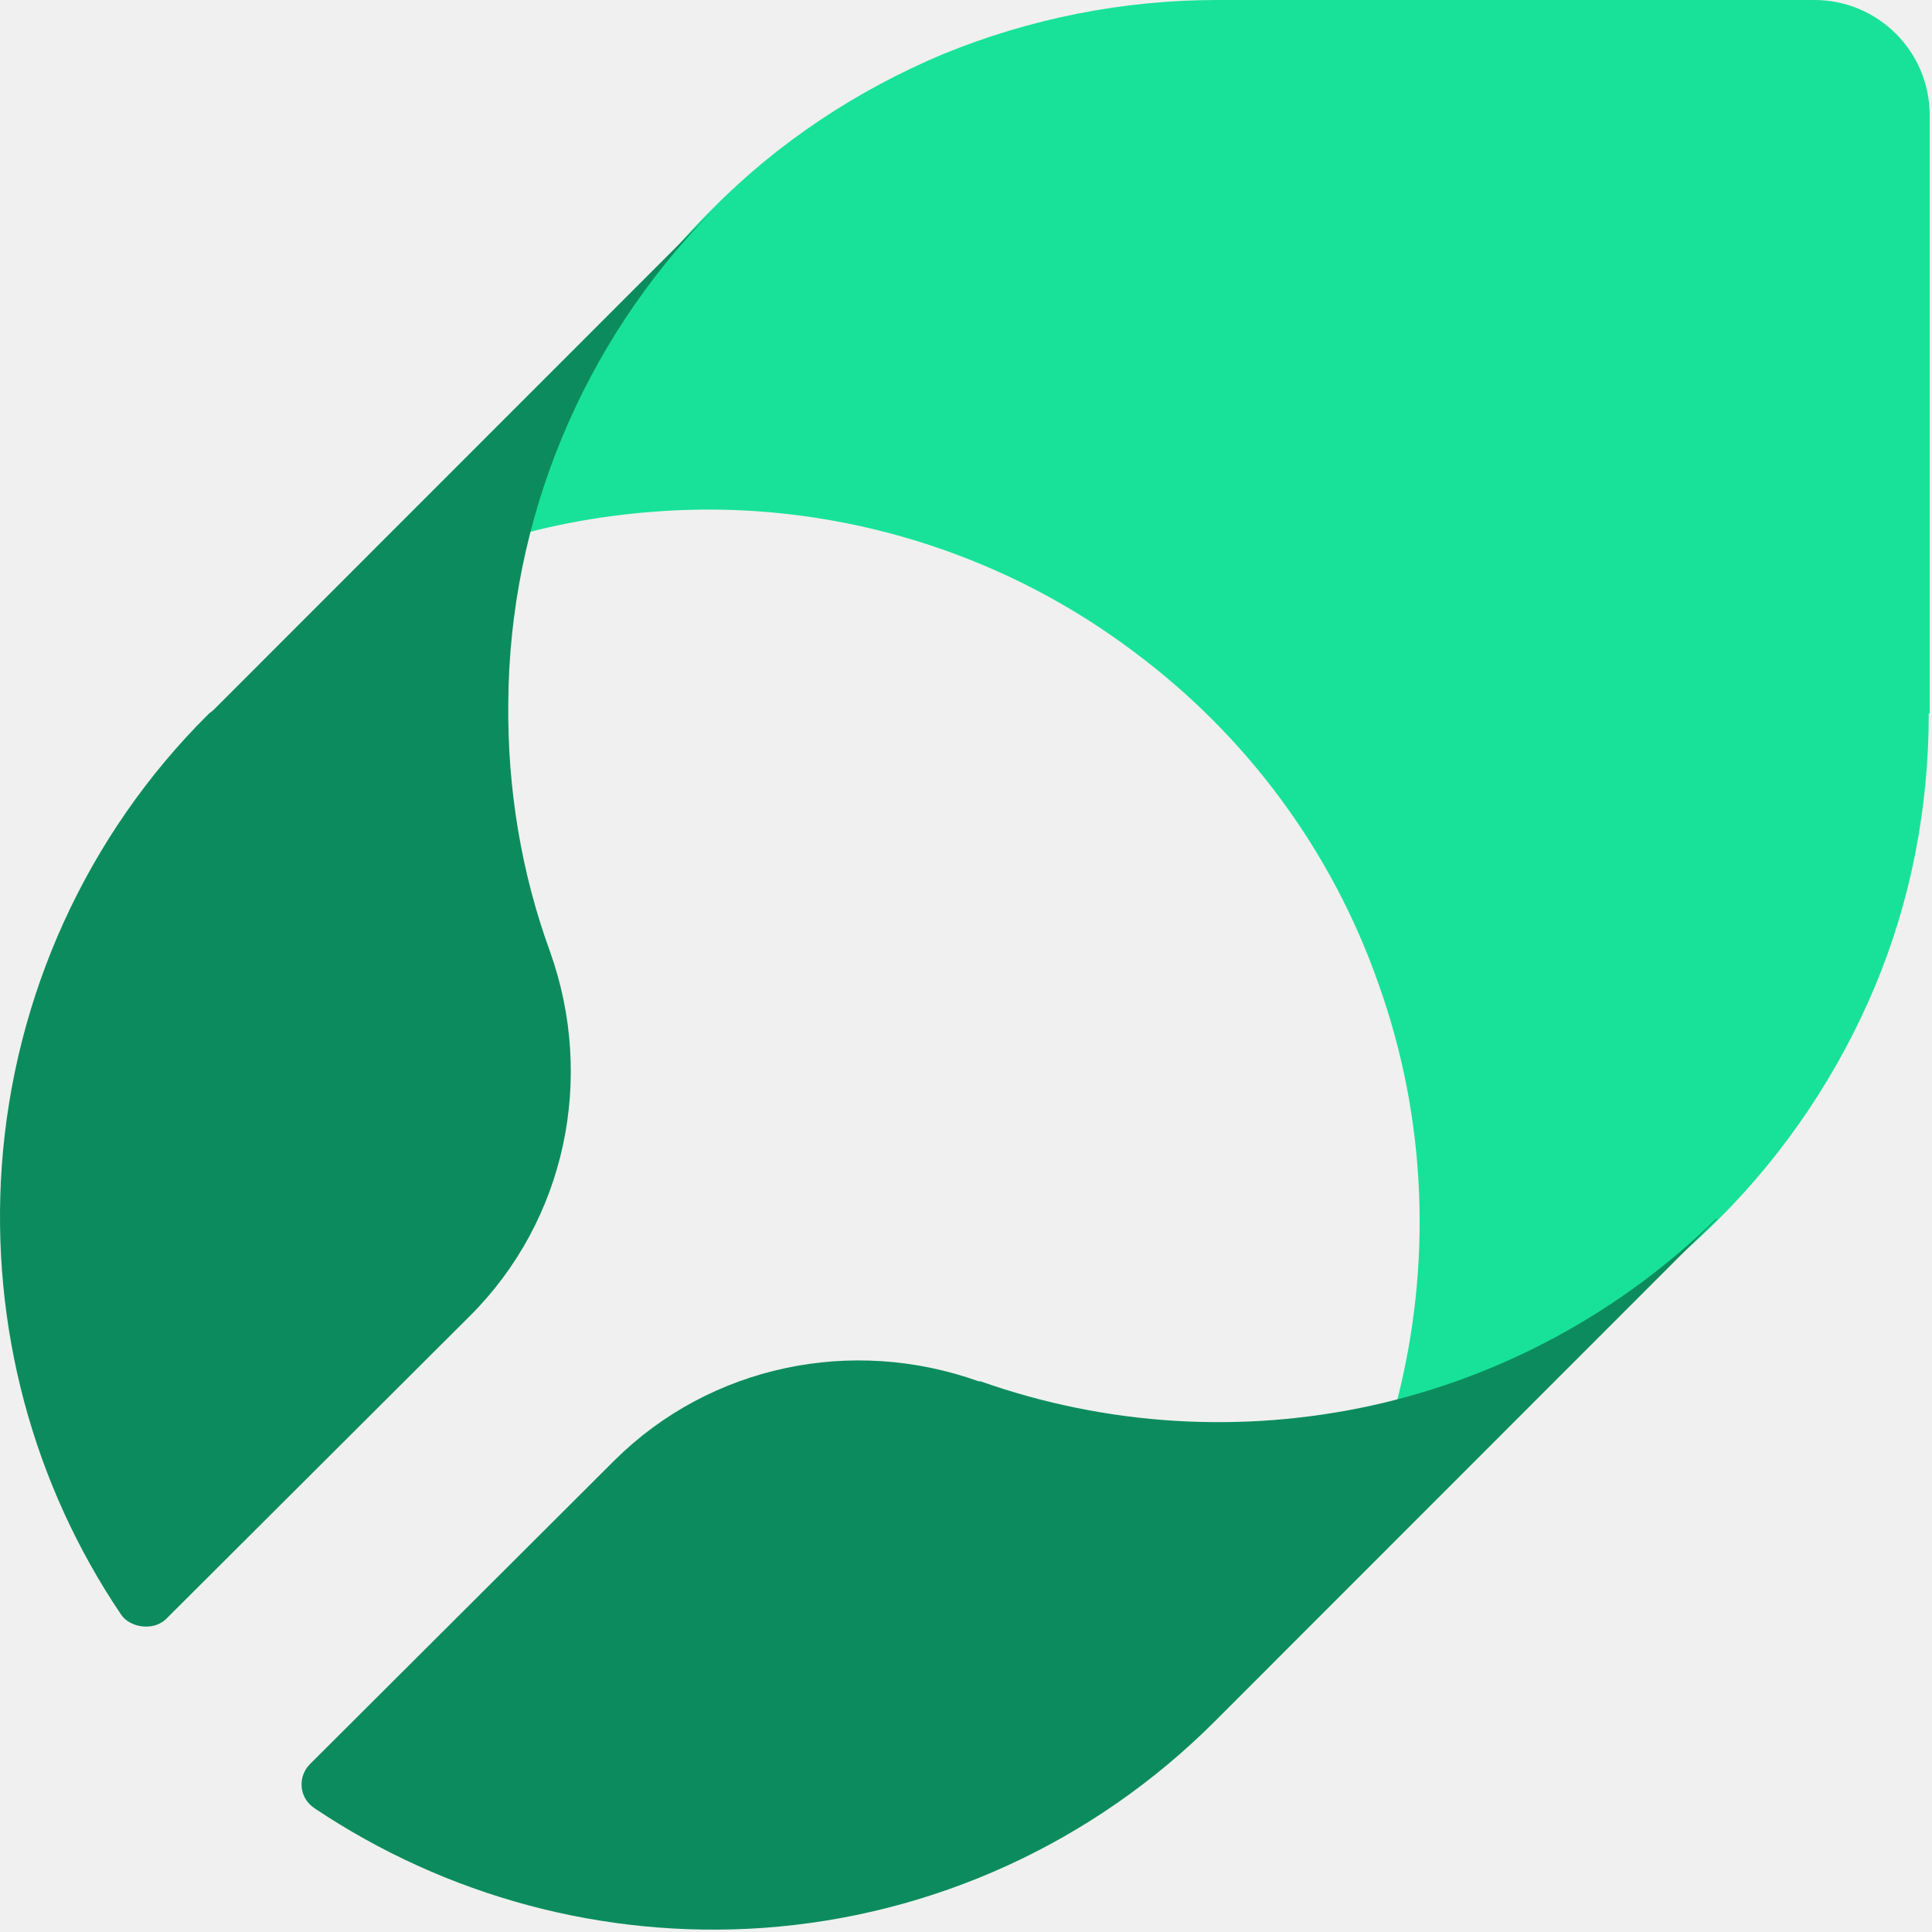
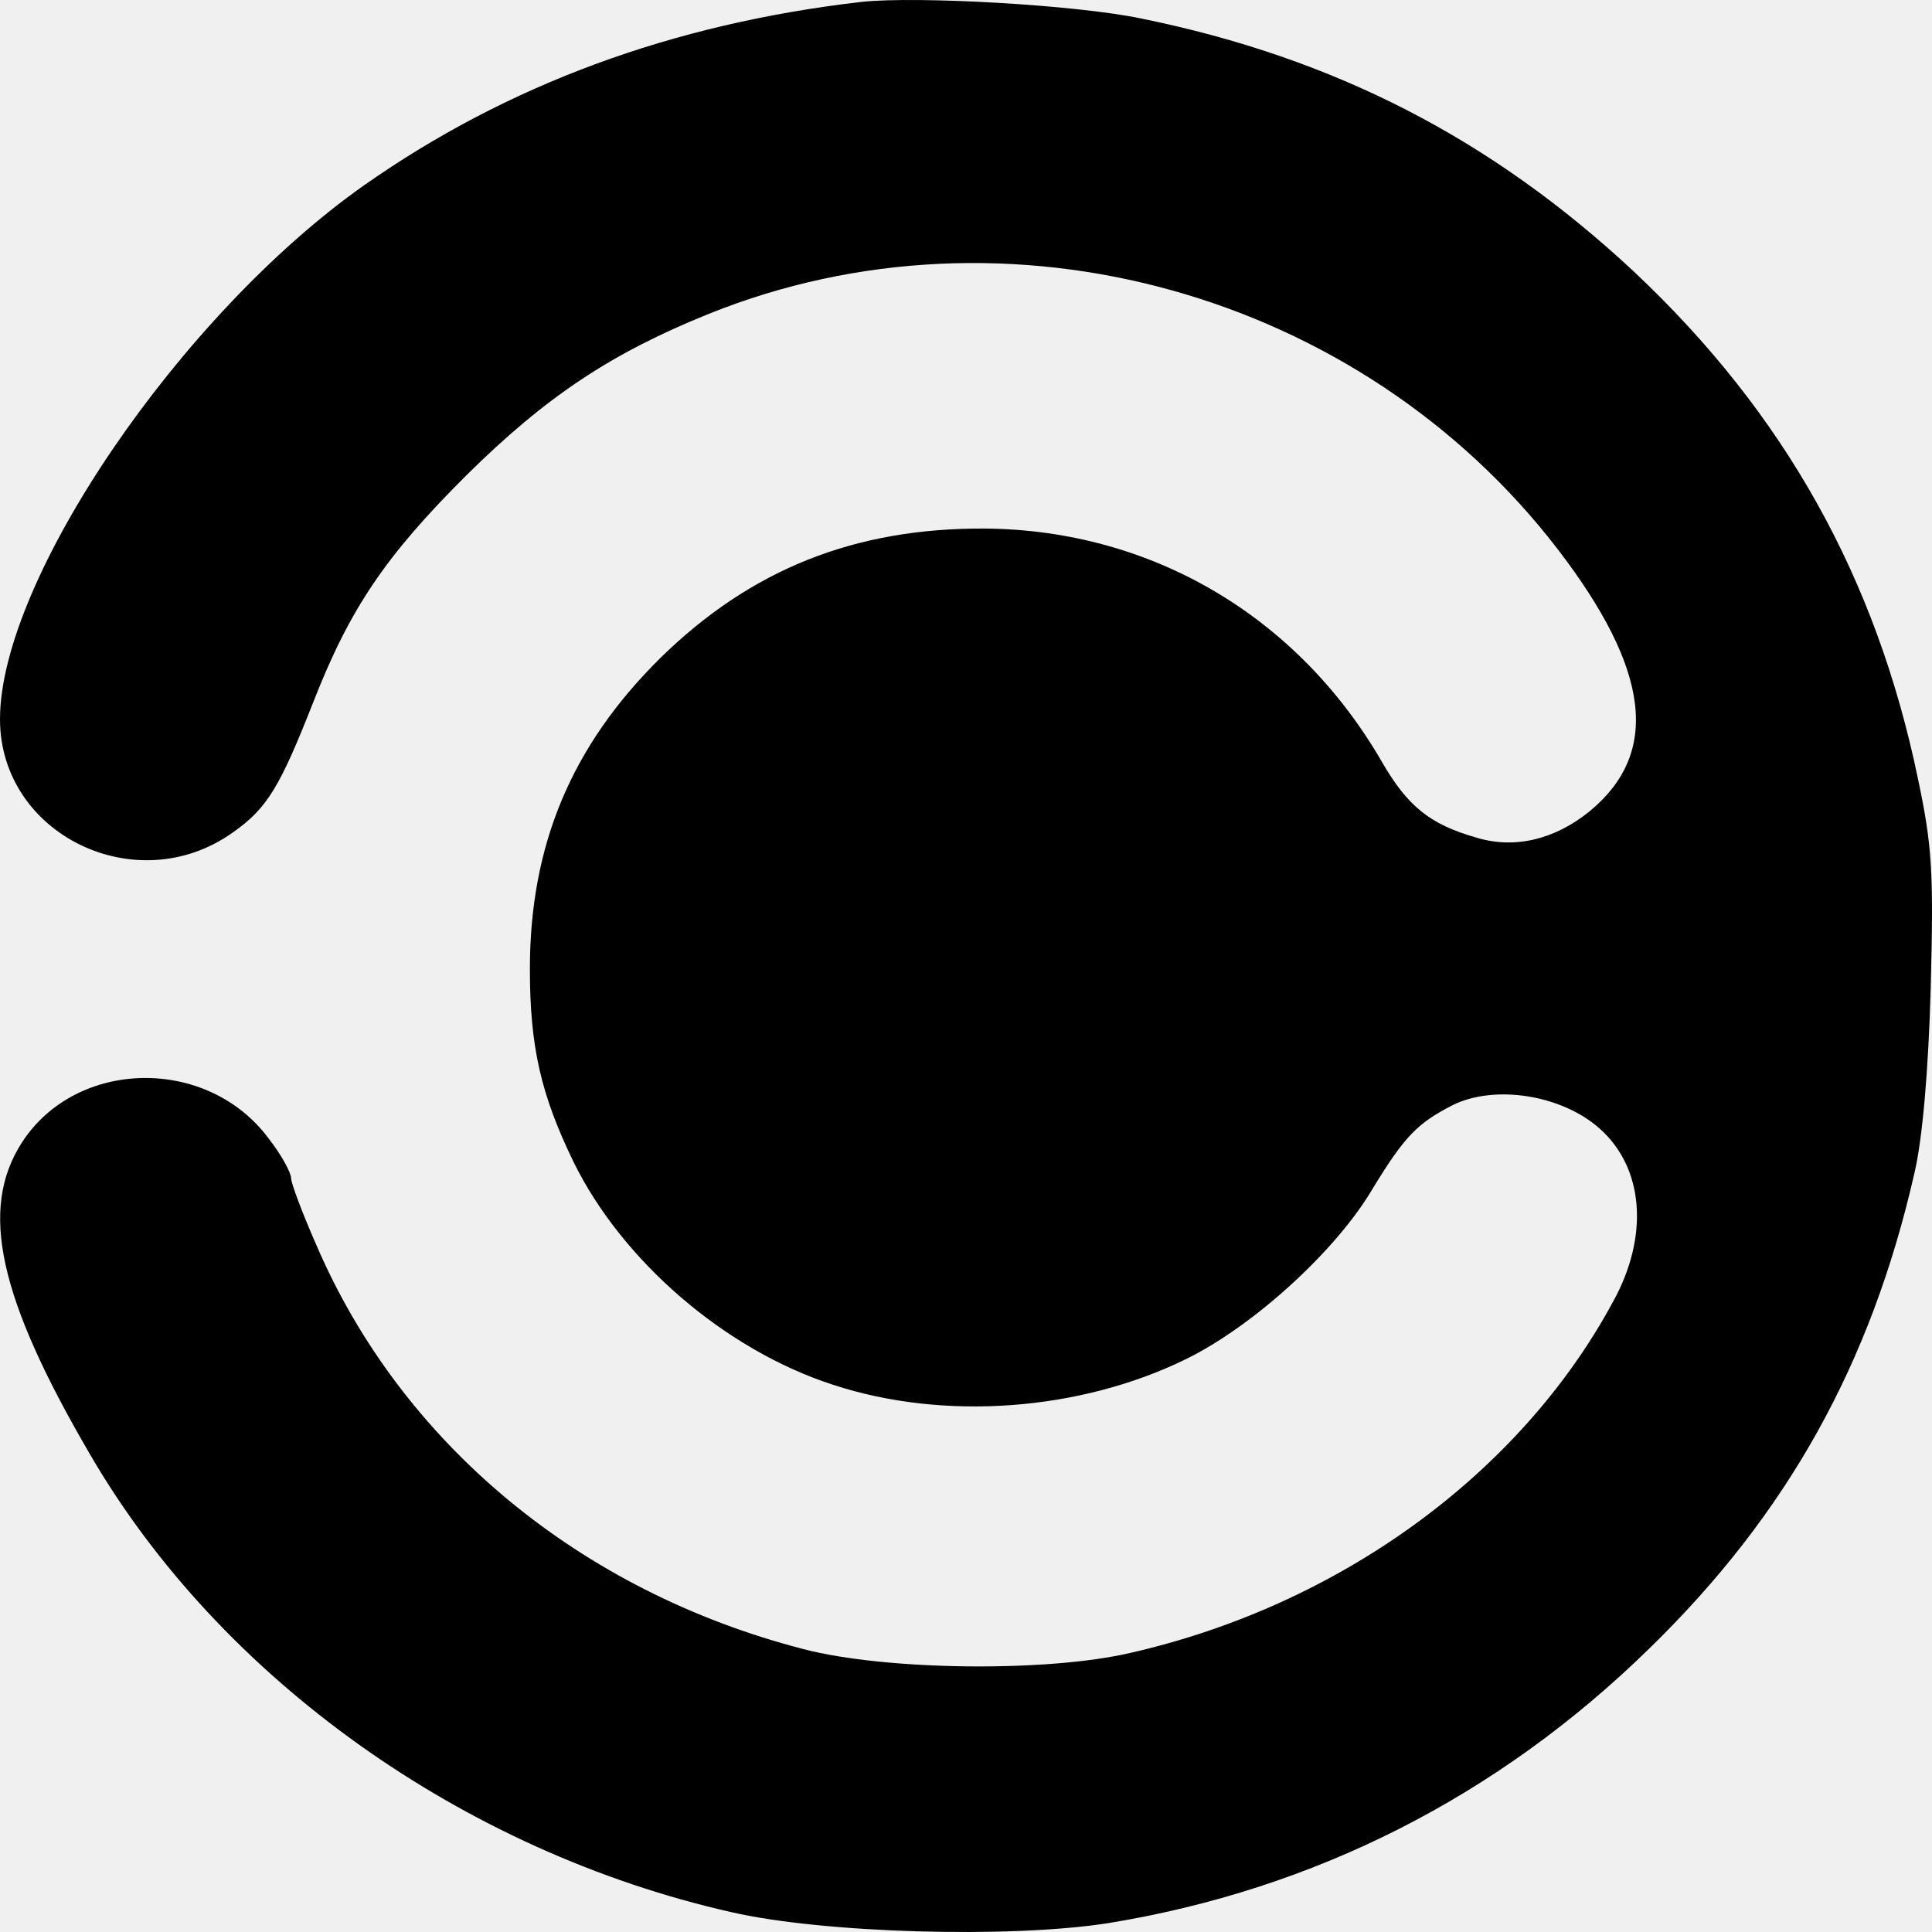
- <svg xmlns="http://www.w3.org/2000/svg" width="502" height="502" viewBox="0 0 502 502" fill="none">
-   <path d="M501.402 185.33V29.962C501.402 13.29 487.876 0 471.453 0H316.156C291.763 0 267.611 4.832 245.15 14.014C222.689 23.438 202.16 36.969 185.012 54.367L183.804 55.575C161.101 78.53 144.92 107.042 136.708 138.454C151.441 134.588 166.656 132.655 181.871 132.413C222.447 131.93 262.298 144.978 294.661 169.383C323.885 191.13 346.104 221.092 358.18 255.645C370.739 290.681 372.188 328.859 362.769 364.862C393.925 356.647 422.666 340.457 445.611 317.744L446.818 316.536C463.966 299.38 477.732 278.841 487.151 256.37C496.571 233.898 501.16 209.735 501.16 185.33H501.402Z" fill="#18E299" />
-   <path d="M132.071 182.706C132.312 135.044 151.32 89.307 184.764 55.125L55.557 184.391C55.076 184.873 54.594 185.113 54.113 185.595C22.593 216.888 3.586 258.774 0.458 303.066C-2.43 344.47 8.397 385.392 31.496 419.575C33.699 422.835 39.677 423.907 43.046 420.778L122.206 341.822C146.989 317.028 154.689 280.198 142.899 247.219C135.44 226.758 131.831 204.852 132.071 182.706Z" fill="#0C8C5E" />
-   <path d="M446.067 316.547C421.284 340.86 390.245 357.71 356.56 365.172C322.634 372.635 287.506 370.468 254.783 358.914C254.783 358.914 254.542 358.914 254.301 358.914C221.338 347.118 184.525 354.821 159.742 379.375L80.581 458.331C77.212 461.701 77.694 467.238 81.784 469.885C115.95 492.754 156.855 503.827 198.24 500.938C242.512 497.809 284.137 478.792 315.656 447.258L316.859 446.054L446.067 316.788V316.547Z" fill="#0C8C5E" />
+ <svg xmlns="http://www.w3.org/2000/svg" version="1.1" width="1024" height="1024">
+   <svg width="1024" height="1024" viewBox="0 0 1024 1024" fill="none">
+     <g clip-path="url(#clip0_728_921)">
+       <path d="M456.876 0.974C356.007 12.59 268.588 45.114 193.035 98.16C95.726 166.693 0 307.245 0 381.199C0 442.376 72.388 477.611 123.416 441.214C141.612 428.437 148.336 417.208 166.137 371.906C185.519 322.346 204.506 294.468 247.227 251.876C289.553 210.059 323.967 187.215 375.785 166.306C533.615 102.806 720.717 154.69 825.541 290.983C874.591 354.87 880.129 399.01 842.55 429.986C823.959 445.086 802.599 450.12 782.425 443.925C757.9 436.955 746.033 427.275 732.584 404.044C687.885 326.605 610.355 280.916 522.144 280.141C452.92 279.754 397.937 301.824 350.074 348.675C303.002 395.138 280.85 447.797 280.85 513.62C280.85 555.049 286.784 580.217 303.793 615.452C329.504 668.11 384.092 715.348 441.449 733.933C500.388 753.293 572.381 747.872 628.551 720.382C664.151 702.958 708.059 663.077 727.441 630.165C744.451 602.287 751.175 595.318 770.162 585.638C792.314 574.796 827.519 580.217 847.693 598.028C871.427 618.937 874.196 655.333 854.813 690.18C805.367 781.558 709.641 850.866 599.279 876.034C554.58 886.488 469.138 885.326 426.022 874.098C307.353 843.509 212.813 764.909 167.719 659.979C160.203 642.943 154.27 627.068 154.27 624.357C154.27 621.647 149.127 611.967 142.403 603.449C109.967 559.696 40.347 560.857 11.471 605.772C-11.076 641.007 -0.791 687.857 47.863 771.104C117.087 889.973 245.645 981.351 387.652 1013.49C436.702 1024.72 535.593 1027.43 587.412 1019.3C696.588 1001.48 793.896 952.311 874.196 873.711C947.375 802.467 991.678 722.705 1014.62 622.034C1018.97 603.836 1022.14 567.052 1023.32 523.3C1024.91 462.123 1024.11 448.571 1016.6 412.949C994.447 306.083 945.793 218.965 865.889 143.849C790.732 73.767 707.663 30.788 605.212 9.88C570.403 2.523 486.148 -2.123 456.876 0.974Z" fill="black" />
+     </g>
+     <defs>
+       <clipPath id="SvgjsClipPath1107">
+         <rect width="1024" height="1024" fill="white" />
+       </clipPath>
+     </defs>
+   </svg>
+   <style>@media (prefers-color-scheme: light) { :root { filter: none; } }
+ @media (prefers-color-scheme: dark) { :root { filter: invert(100%); } }
+ </style>
</svg>
